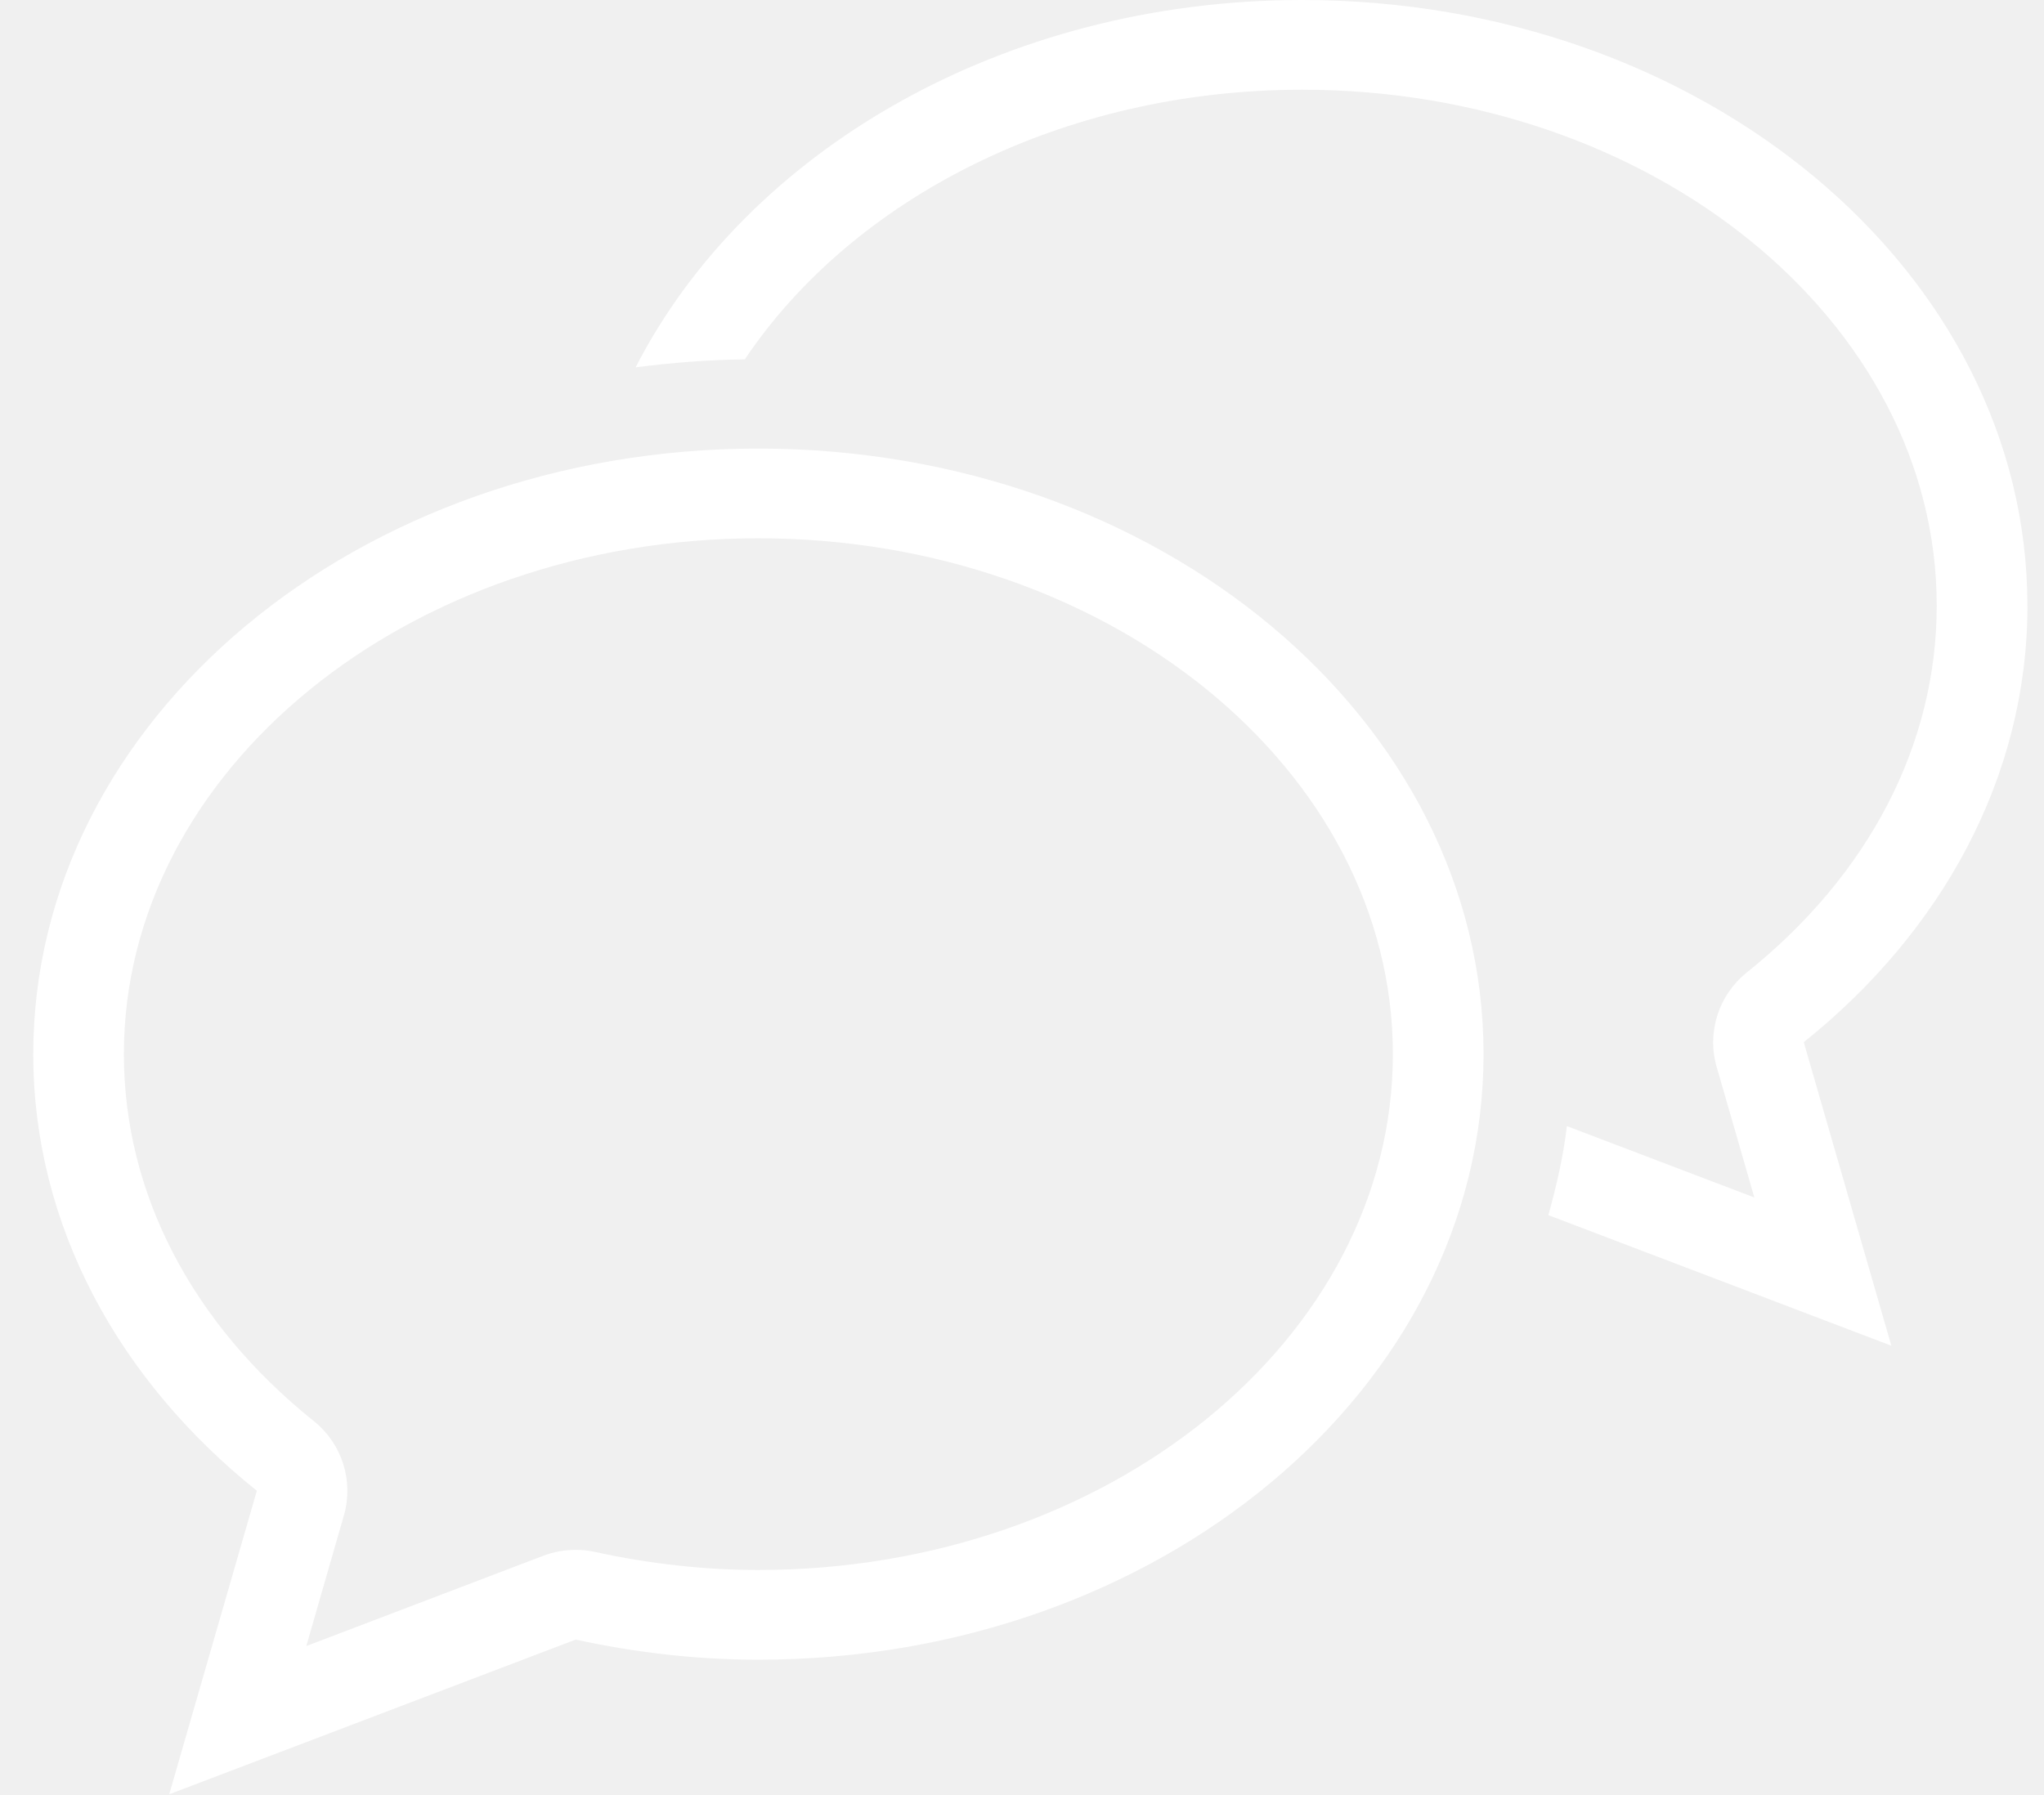
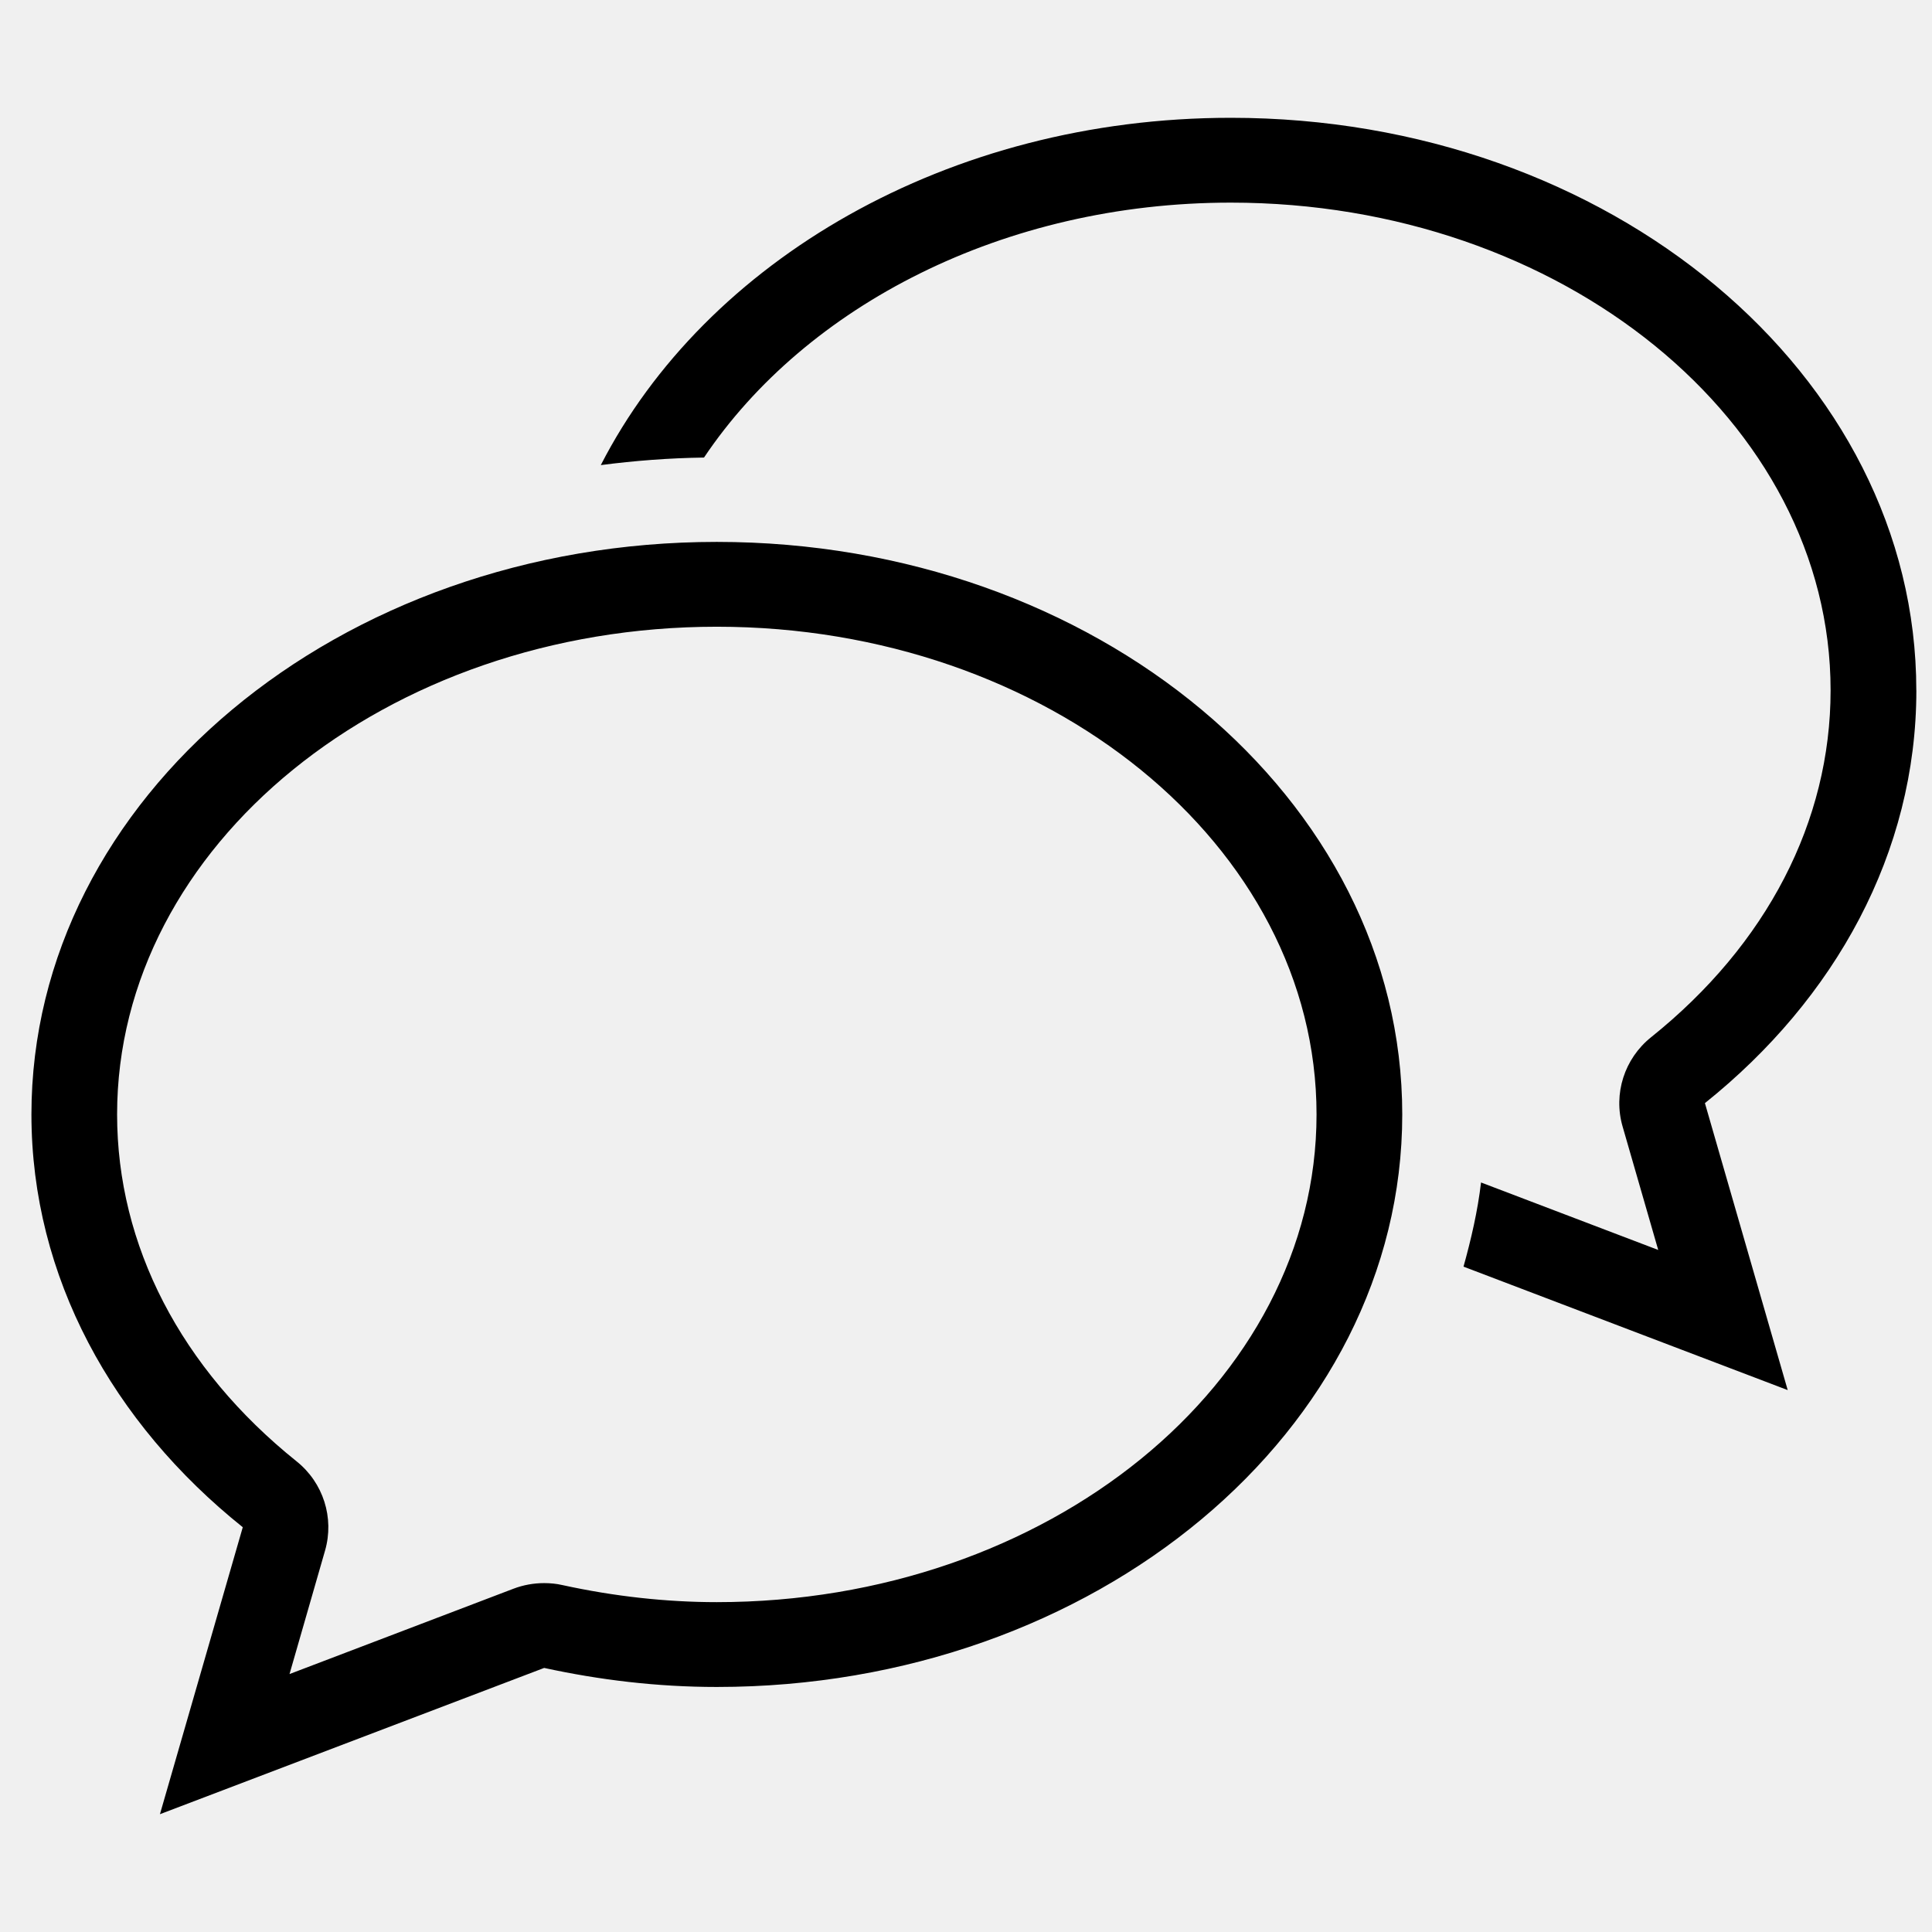
- <svg xmlns="http://www.w3.org/2000/svg" fill="#fff" width="41" height="36" viewBox="0 0 41 36" class="footer__item__icon">
+ <svg xmlns="http://www.w3.org/2000/svg" width="35" height="35" viewBox="0 0 41 36">
  <path fill-rule="evenodd" d="M15.212 31.5c-1.066 0-2.168-.12-3.276-.362-.128-.03-.26-.042-.388-.042-.222 0-.445.04-.654.12l-4.75 1.81.754-2.62c.2-.694-.037-1.44-.603-1.893-2.457-1.97-3.81-4.584-3.81-7.363 0-5.707 5.71-10.35 12.727-10.35 7.018 0 12.727 4.643 12.727 10.35S22.23 31.5 15.21 31.5m0-22.5C7.18 9 .667 14.44.667 21.15c0 3.447 1.725 6.55 4.485 8.76L3.394 36l8.154-3.104c1.172.255 2.395.404 3.664.404 8.033 0 14.546-5.44 14.546-12.15S23.245 9 15.212 9m25.455 3.15C40.667 5.44 34.155 0 26.12 0c-6 0-11.148 3.036-13.37 7.37.717-.093 1.447-.15 2.19-.16C17.1 3.99 21.302 1.8 26.12 1.8c7.02 0 12.728 4.643 12.728 10.35 0 2.78-1.352 5.393-3.81 7.362-.566.454-.805 1.2-.604 1.894l.756 2.62-3.76-1.432c-.072.61-.21 1.202-.372 1.786l6.88 2.62-1.757-6.09c2.762-2.21 4.487-5.314 4.487-8.76" />
</svg>
